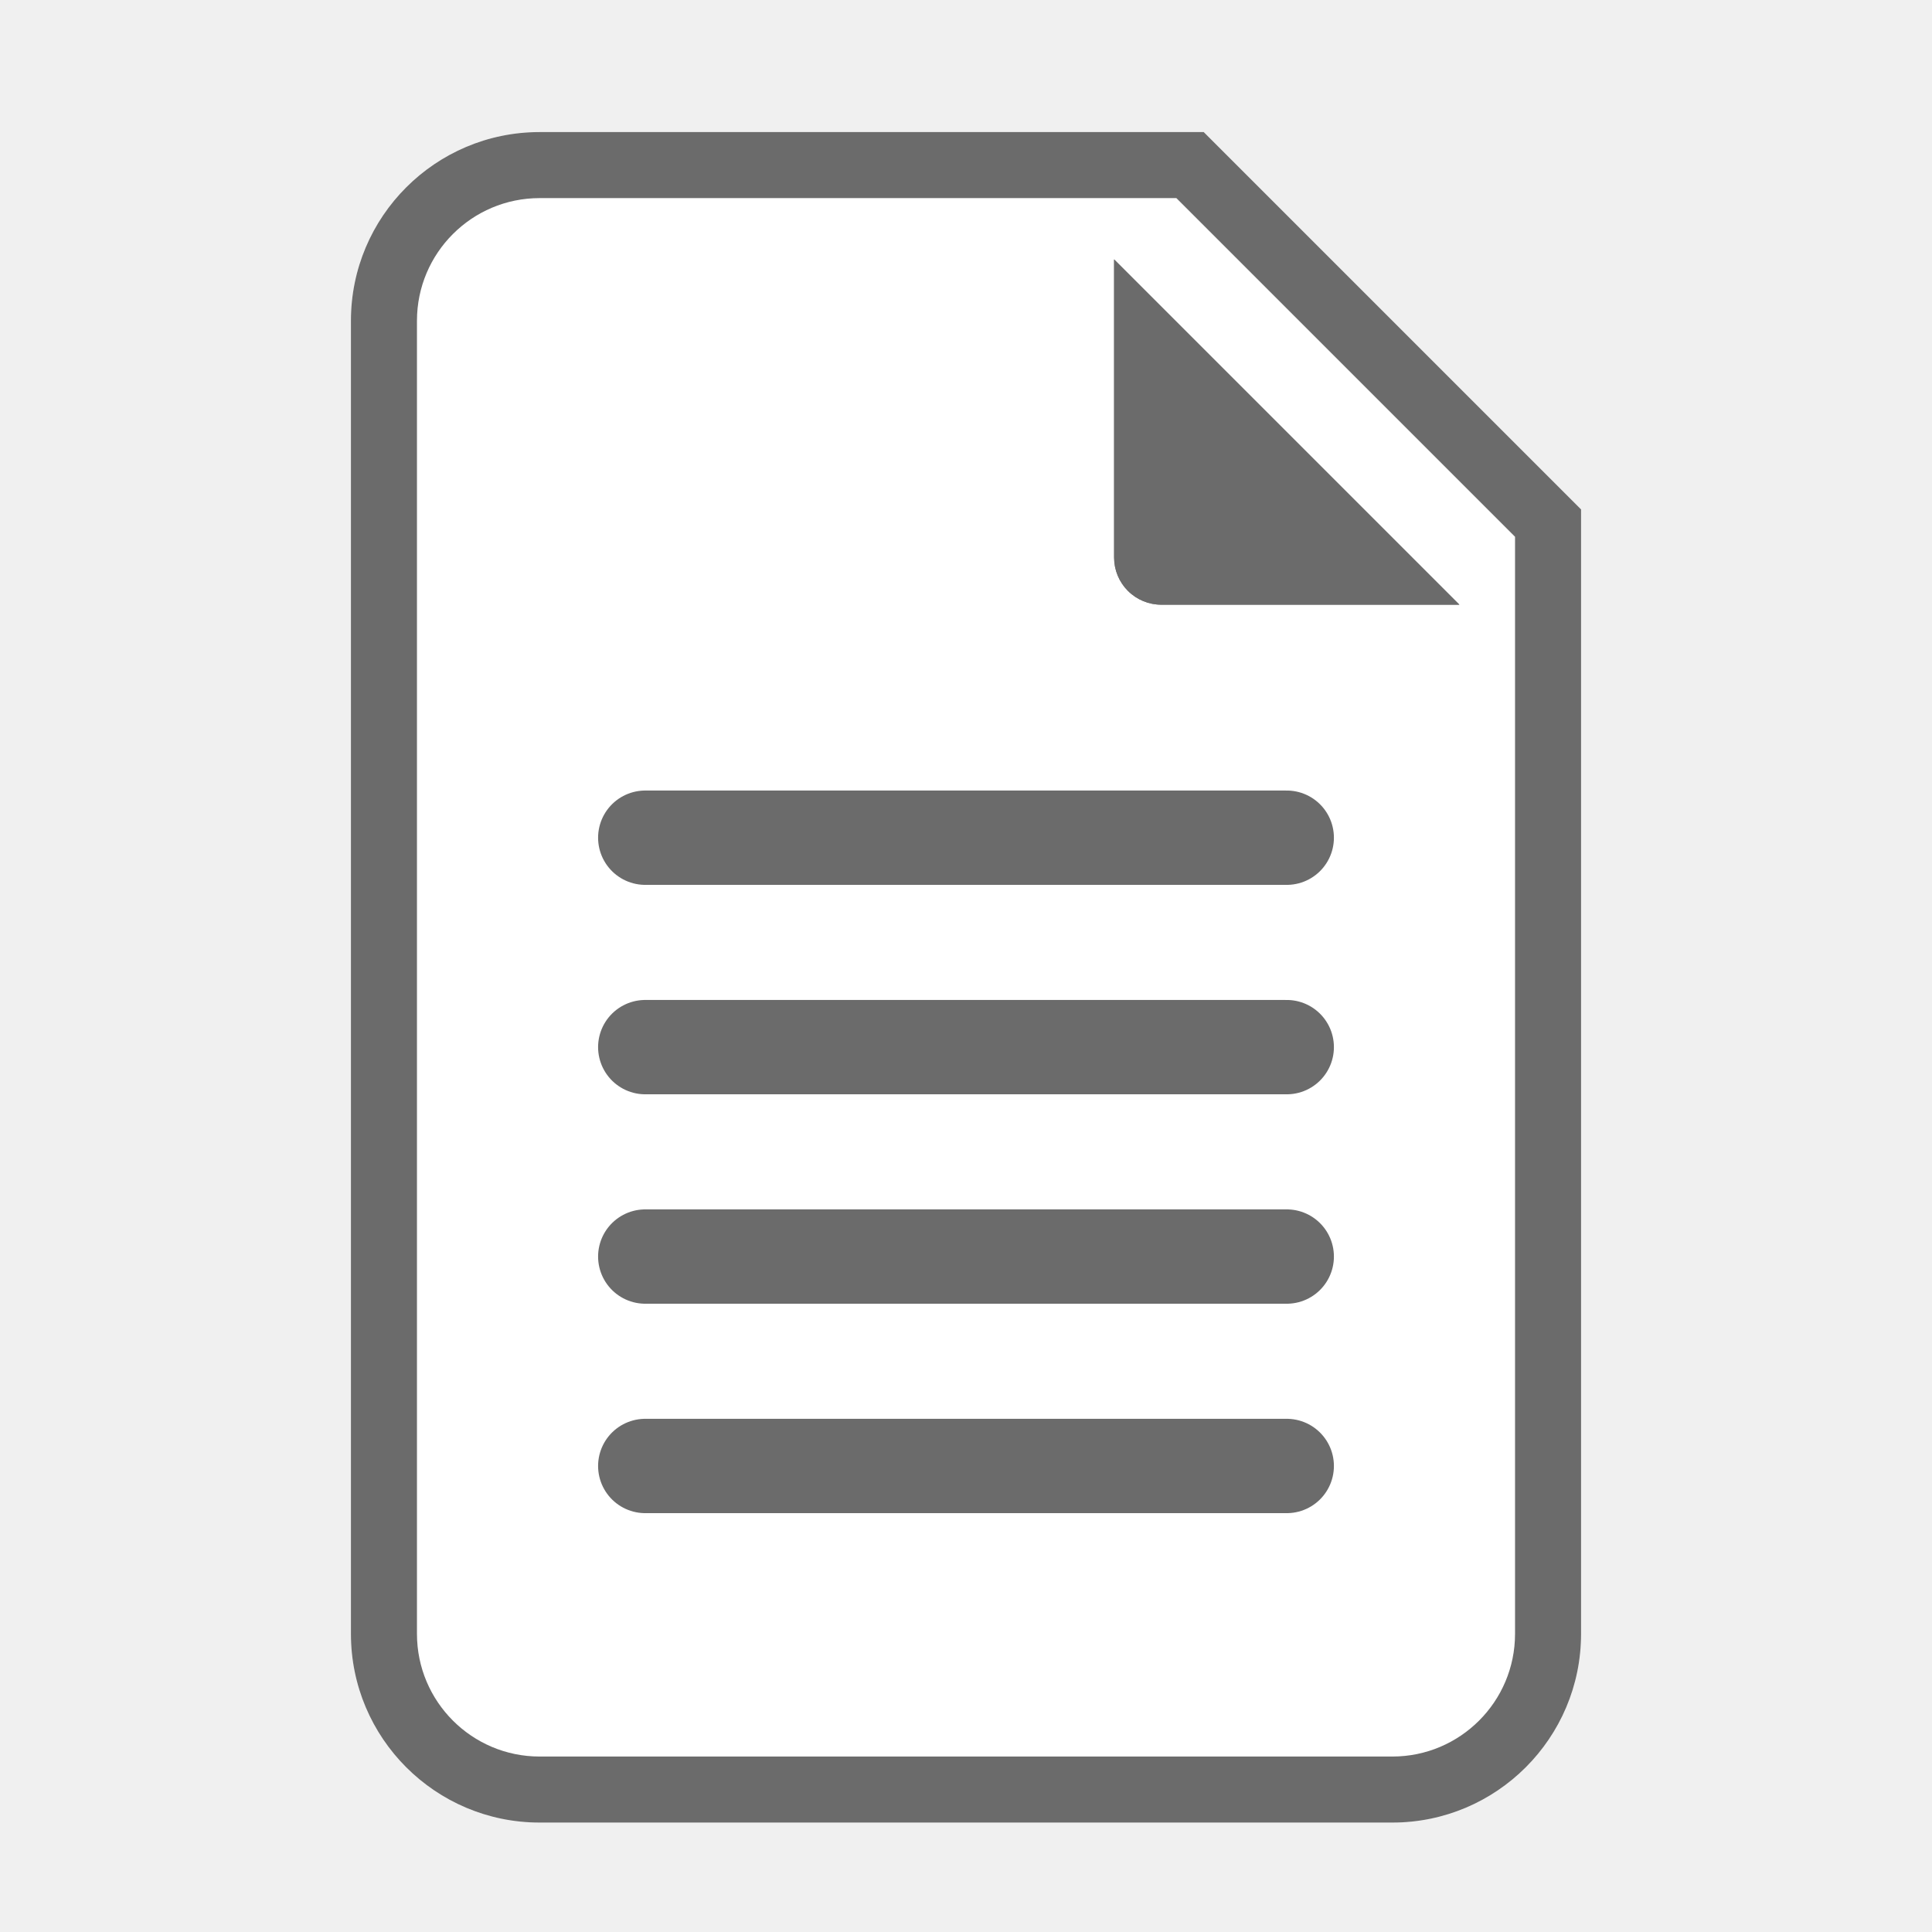
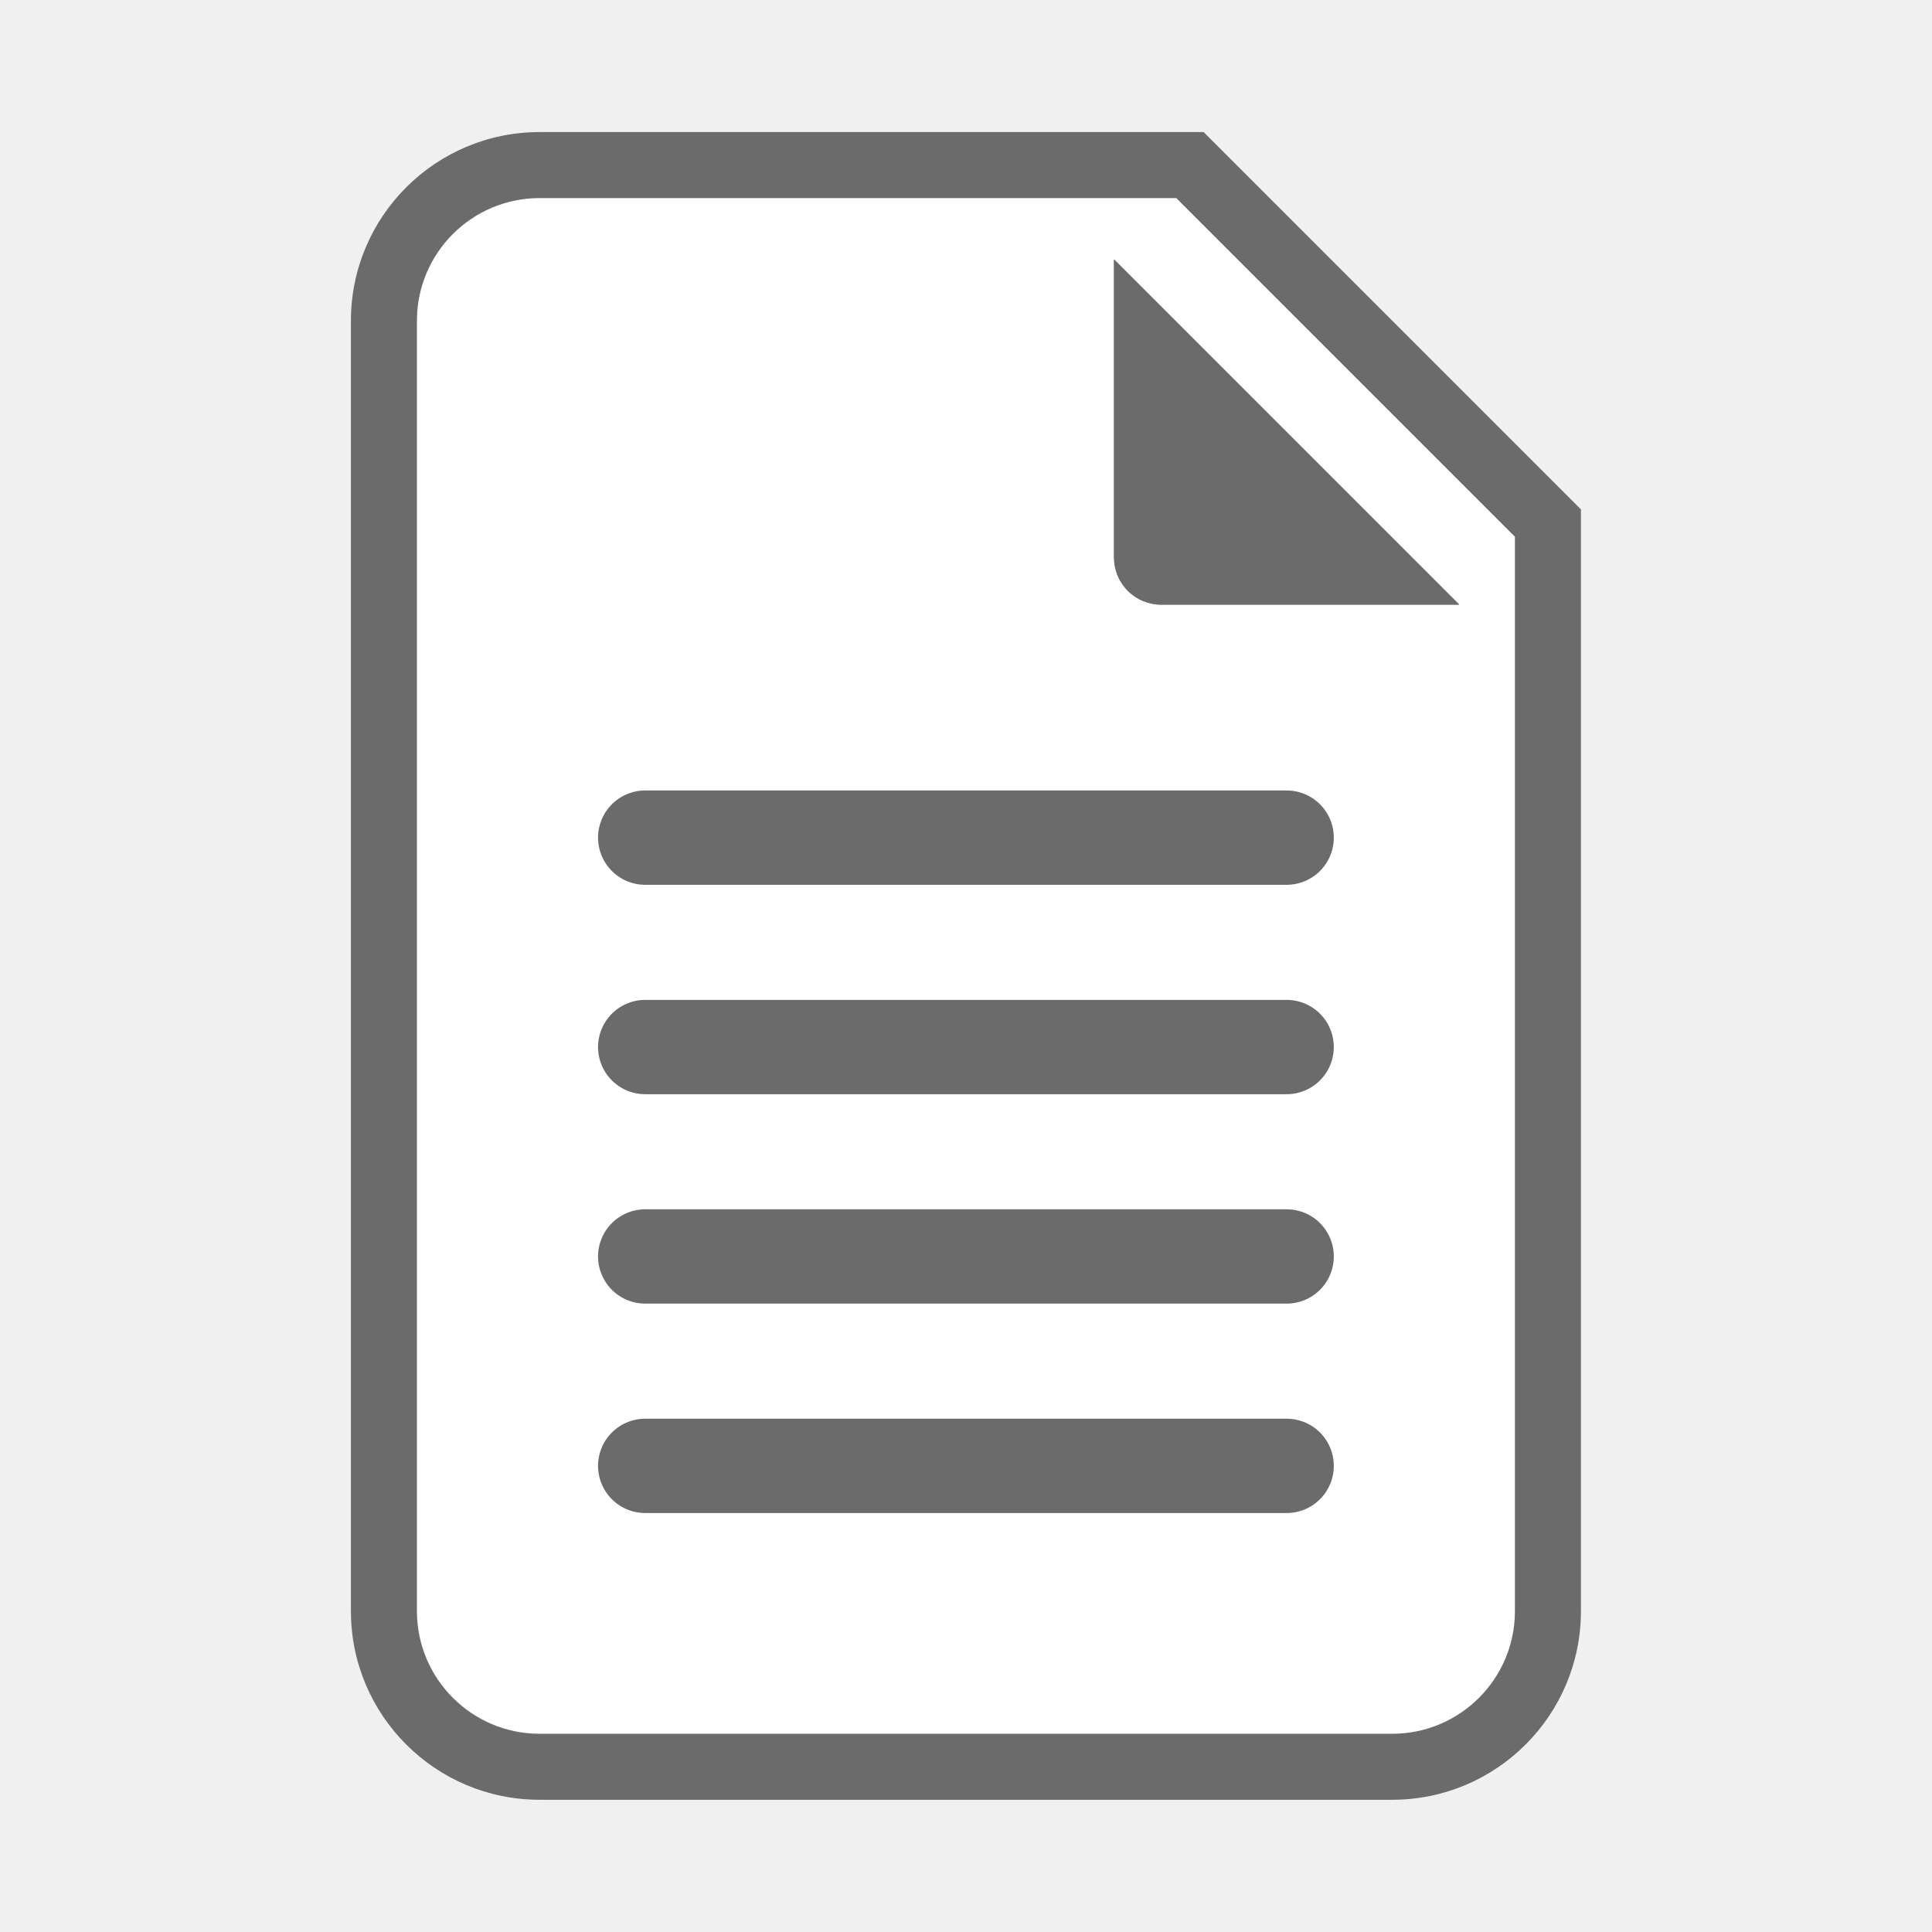
- <svg xmlns="http://www.w3.org/2000/svg" width="100%" height="100%" viewBox="0 0 1024 1024" version="1.1" xml:space="preserve" style="fill-rule:evenodd;clip-rule:evenodd;stroke-linecap:round;stroke-linejoin:round;stroke-miterlimit:1.5;">
-   <rect id="New-File" x="0" y="0" width="1024" height="1024" style="fill:none;" />
-   <path d="M838,270l-200,-200l-352,-0c-55.192,-0 -100,44.808 -100,100l0,696c0,55.192 44.808,100 100,100l452,0c55.192,0 100,-44.808 100,-100l0,-596Z" style="fill:#fff;" />
-   <path d="M838,270l-200,-200l-352,-0c-55.192,-0 -100,44.808 -100,100l0,696c0,55.192 44.808,100 100,100l452,-0c55.192,-0 100,-44.808 100,-100l0,-596Zm-35,14.497l0,581.503c0,35.874 -29.126,65 -65,65l-452,-0c-35.874,-0 -65,-29.126 -65,-65c0,0 0,-696 0,-696c0,-35.874 29.126,-65 65,-65l337.503,-0l179.497,179.497Z" style="fill:#6b6b6b;" />
-   <path d="M773.5,320.5l-183,-183l0,158c-0,6.63 2.634,12.989 7.322,17.678c4.689,4.688 11.048,7.322 17.678,7.322l158,-0Z" style="fill:#6b6b6b;" />
-   <path d="M773.5,320.5l-183,-183l0,158c-0,6.63 2.634,12.989 7.322,17.678c4.689,4.688 11.048,7.322 17.678,7.322l158,-0Zm-54.64,-22.633l-103.36,0c-0.628,0 -1.23,-0.249 -1.674,-0.693c-0.444,-0.444 -0.693,-1.046 -0.693,-1.674l-0,-103.36l105.727,105.727Z" style="fill:#6b6b6b;" />
+ <svg xmlns="http://www.w3.org/2000/svg" width="100%" height="100%" viewBox="0 0 4267 4267" version="1.1" xml:space="preserve" style="fill-rule:evenodd;clip-rule:evenodd;stroke-linecap:round;stroke-linejoin:round;stroke-miterlimit:1.5;">
+   <rect id="New-File" x="0" y="0" width="4266.67" height="4266.67" style="fill:none;" />
  <g>
-     <path d="M342,444l340,0" style="fill:none;stroke:#6b6b6b;stroke-width:50px;" />
-     <path d="M342,555l340,0" style="fill:none;stroke:#6b6b6b;stroke-width:50px;" />
-     <path d="M342,666l340,0" style="fill:none;stroke:#6b6b6b;stroke-width:50px;" />
-     <path d="M342,777l340,0" style="fill:none;stroke:#6b6b6b;stroke-width:50px;" />
+     <path d="M3491.67,1125l-833.334,-833.333l-1466.67,-0c-229.965,-0 -416.667,186.702 -416.667,416.666l0,2850c0,229.965 186.702,416.667 416.667,416.667l1883.33,0c229.965,0 416.667,-186.702 416.667,-416.667l-0,-2433.33Z" style="fill:#fff;" />
+     <path d="M3491.67,1125l-833.334,-833.333l-1466.67,-0c-229.965,-0 -416.667,186.702 -416.667,416.666l0,2850c0,229.965 186.702,416.667 416.667,416.667l1883.33,0c229.965,0 416.667,-186.702 416.667,-416.667l-0,-2433.33Zm-145.834,60.406l0,2372.93c0,149.477 -121.356,270.834 -270.833,270.834l-1883.33,-0c-149.477,-0 -270.834,-121.357 -270.834,-270.834c0,0 0,-2850 0,-2850c0,-149.477 121.357,-270.833 270.834,-270.833l1406.26,-0l747.906,747.906Z" style="fill:#6b6b6b;" />
+     <path d="M3222.92,1335.42l-762.5,-762.5l-0,658.333c-0,27.627 10.974,54.122 30.509,73.657c19.535,19.535 46.031,30.51 73.657,30.51l658.334,-0Z" style="fill:#6b6b6b;" />
+     <path d="M3222.92,1335.42l-762.5,-762.5l-0,658.333c-0,27.627 10.974,54.122 30.509,73.657c19.535,19.535 46.031,30.51 73.657,30.51l658.334,-0Zm-227.666,-94.302l-430.668,-0c-2.616,-0 -5.125,-1.04 -6.975,-2.89c-1.85,-1.85 -2.889,-4.359 -2.889,-6.975l-0,-430.668l440.532,440.533Z" style="fill:#6b6b6b;" />
+     <g>
+       <path d="M1425,1850l1416.67,0" style="fill:none;stroke:#6b6b6b;stroke-width:208.33px;" />
+       <path d="M1425,2312.5l1416.67,0" style="fill:none;stroke:#6b6b6b;stroke-width:208.33px;" />
+       <path d="M1425,2775l1416.67,0" style="fill:none;stroke:#6b6b6b;stroke-width:208.33px;" />
+       <path d="M1425,3237.5l1416.67,0" style="fill:none;stroke:#6b6b6b;stroke-width:208.33px;" />
+     </g>
  </g>
</svg>
